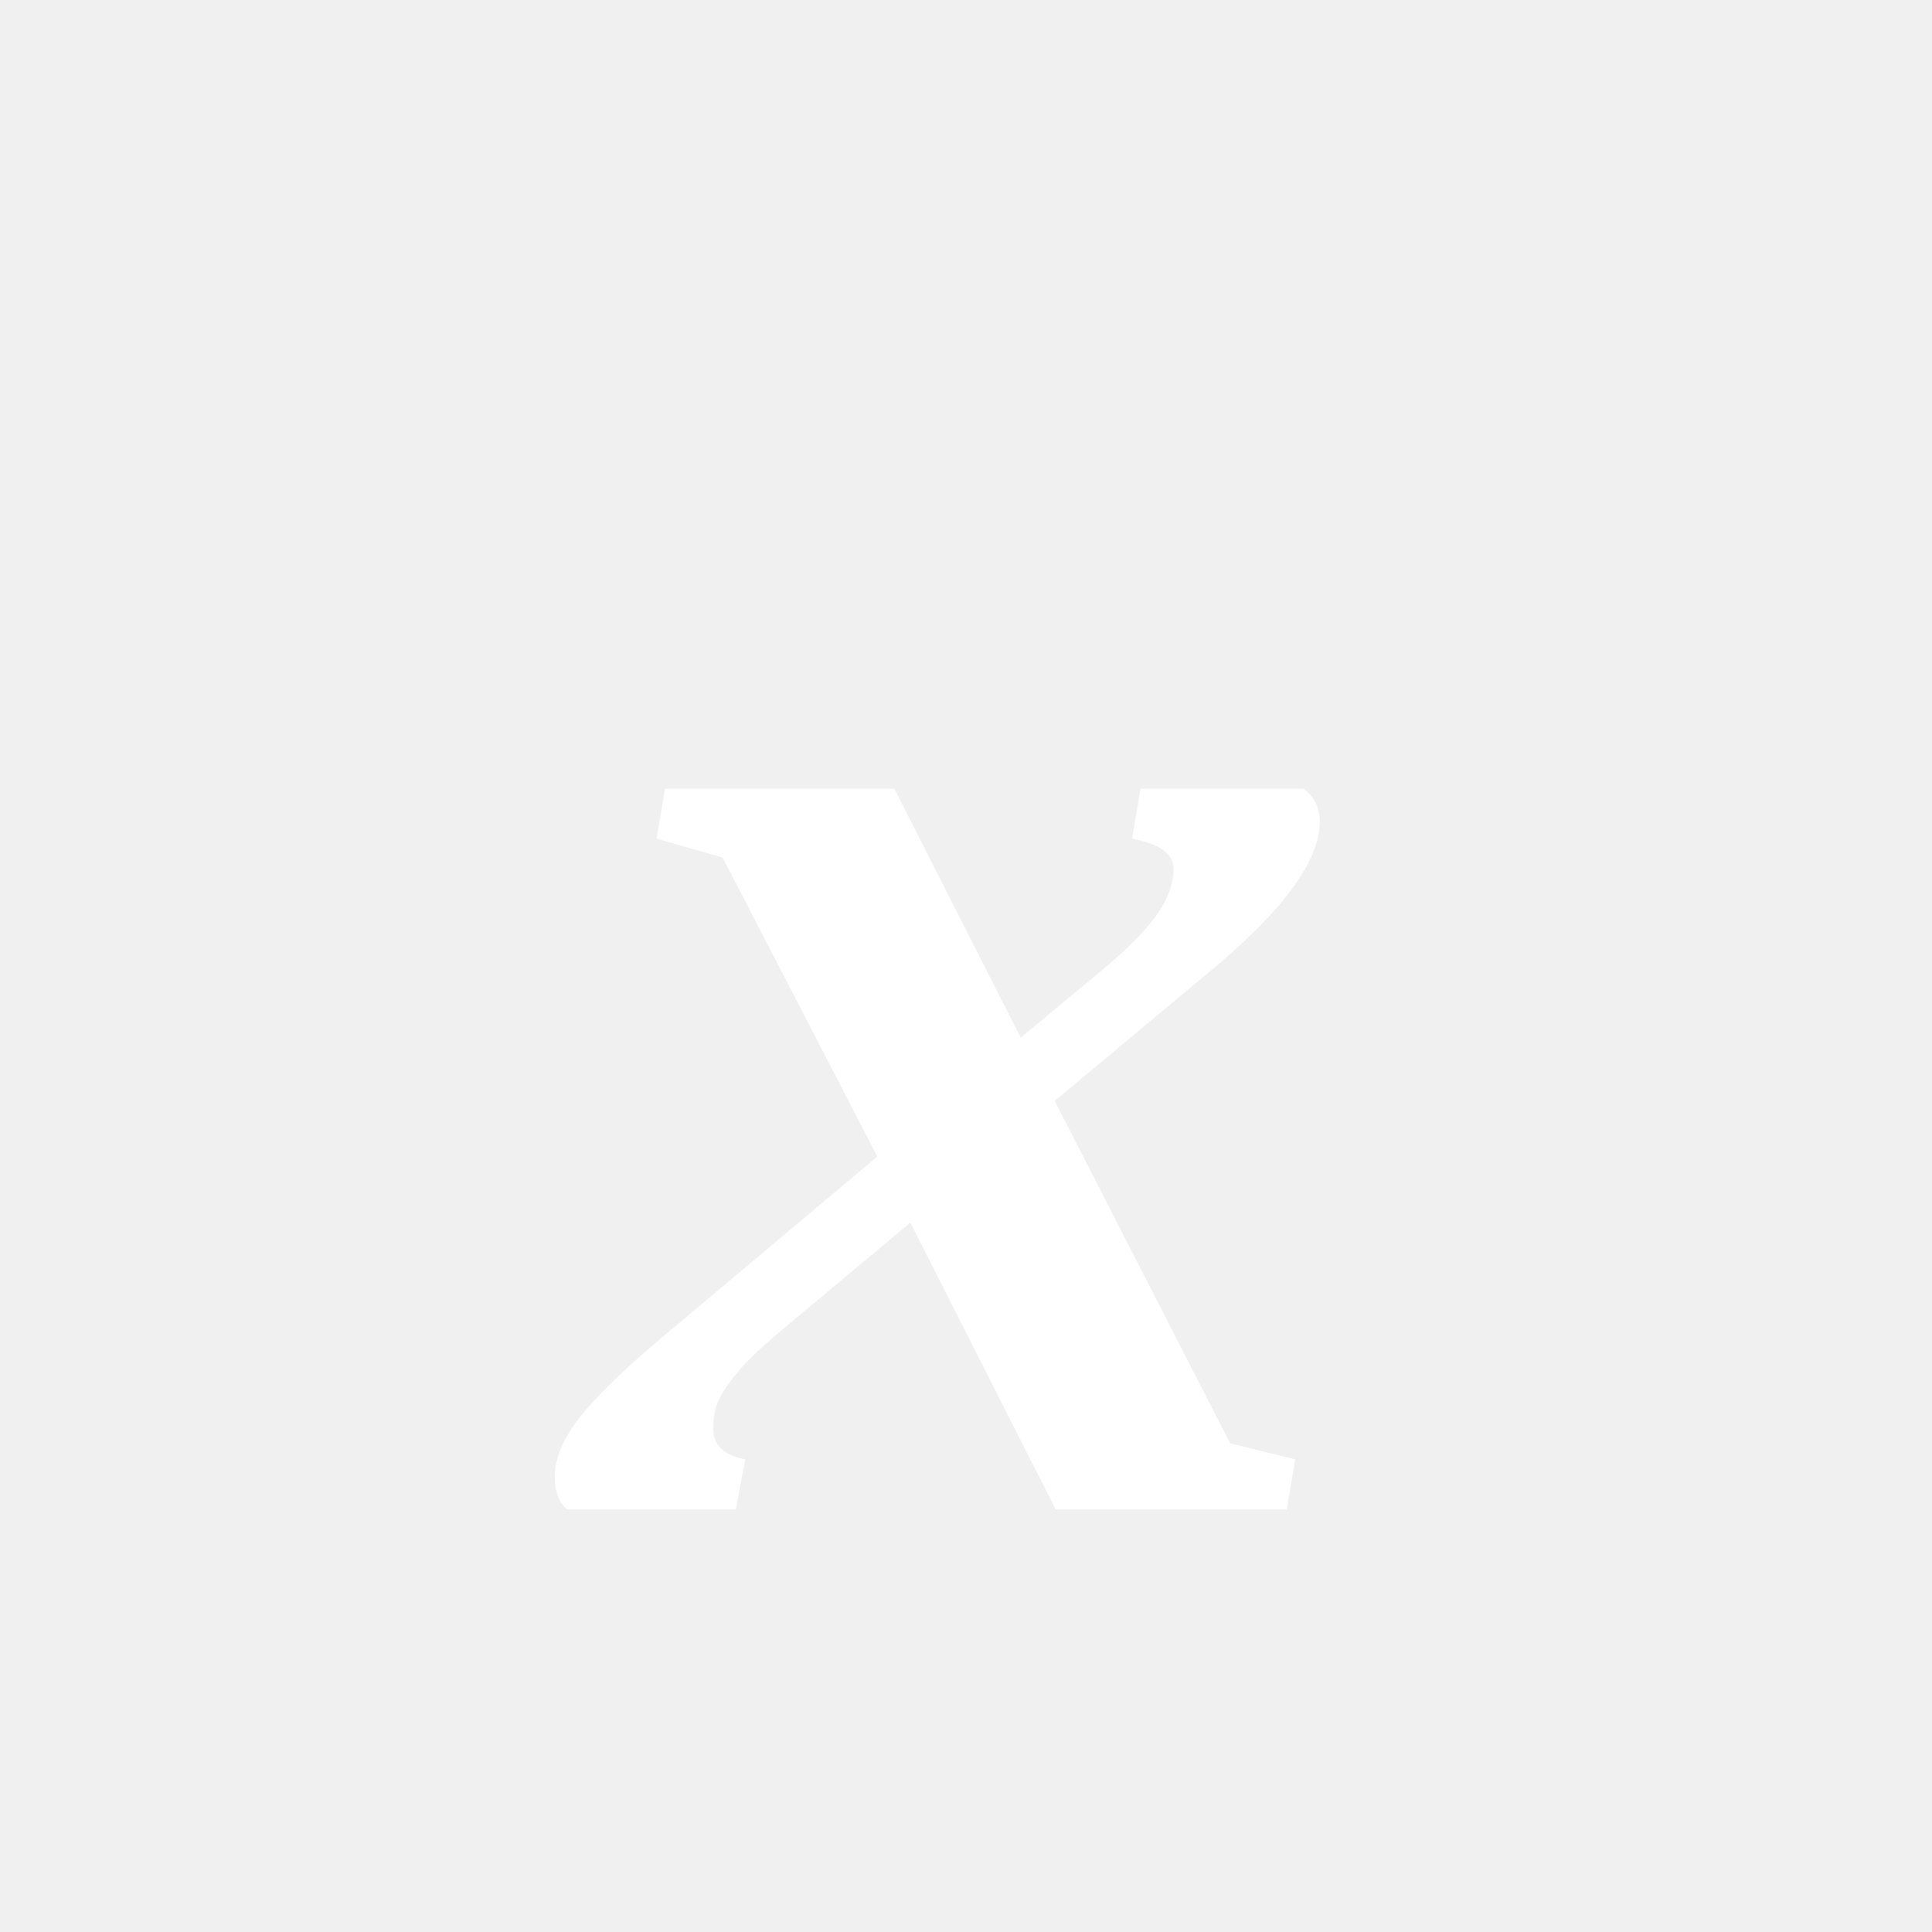
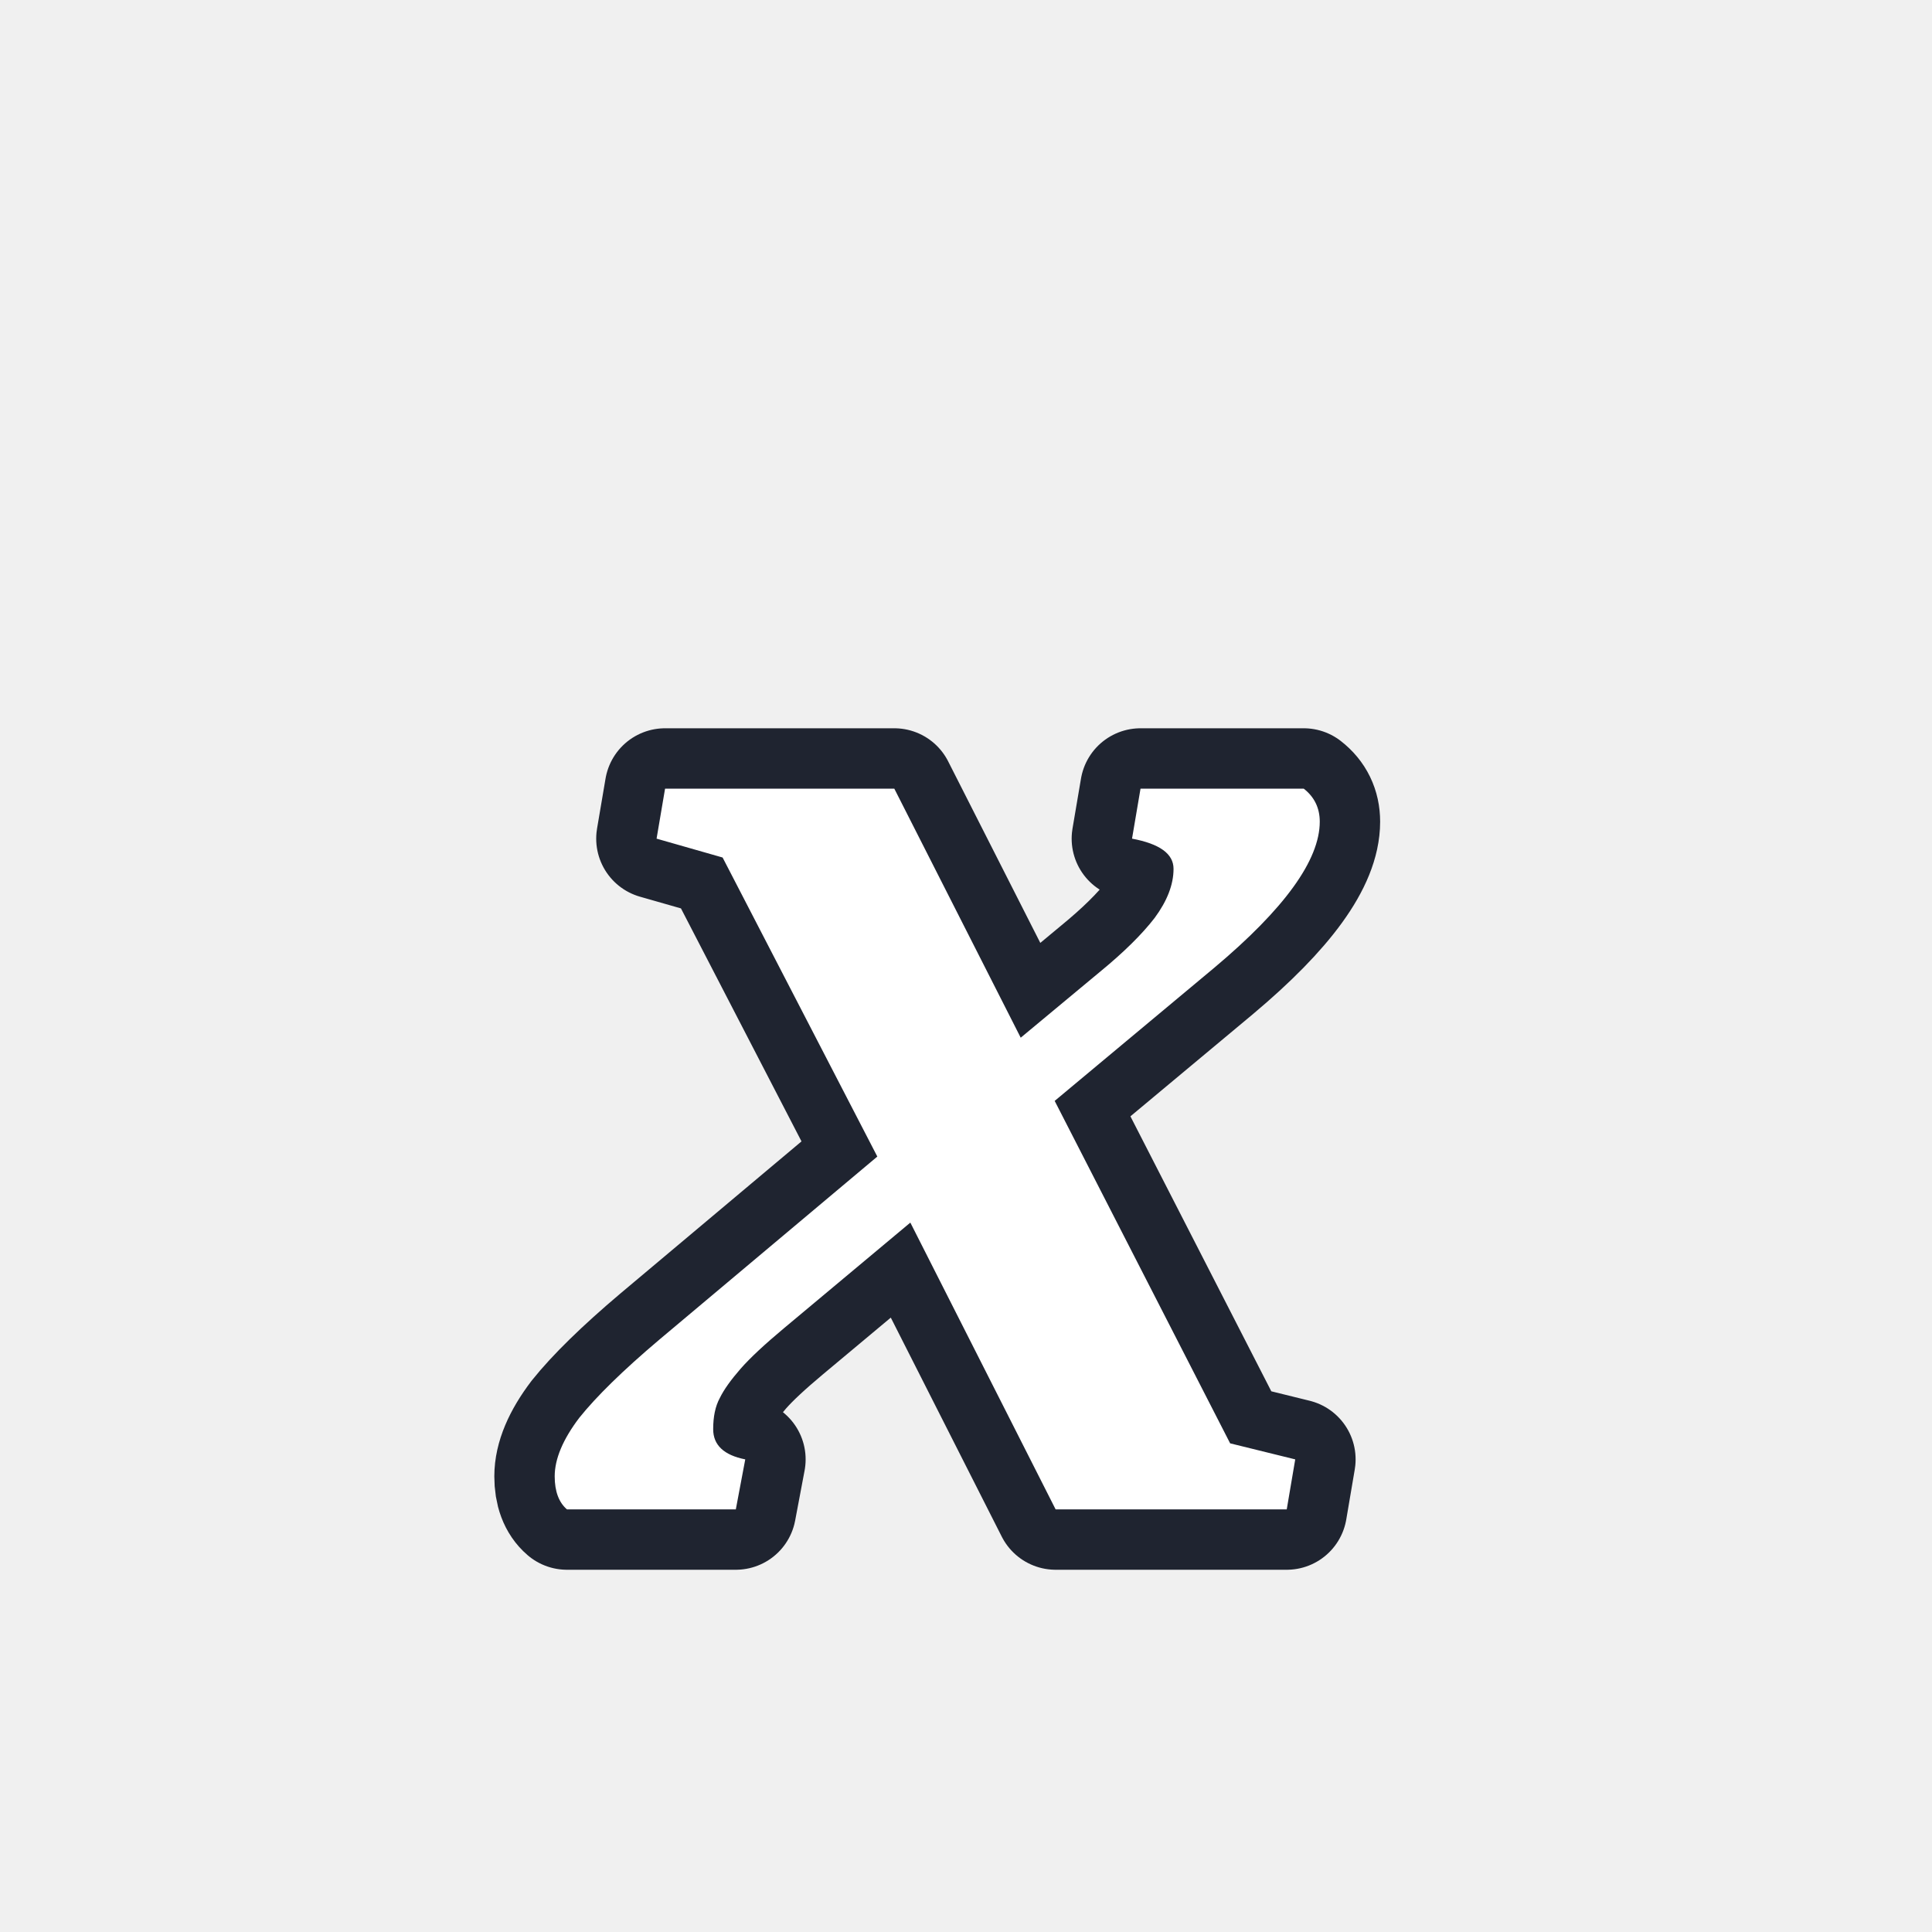
<svg xmlns="http://www.w3.org/2000/svg" viewBox="0 0 32 32">
-   <text x="16" y="25" text-anchor="middle" fill="#ffffff" font-family="Georgia, 'Times New Roman', serif" font-style="italic" font-weight="700" font-size="26">x</text>
+   <text x="16" y="25" text-anchor="middle" fill="#ffffff" stroke="#1f2430" stroke-width="2" paint-order="stroke" stroke-linejoin="round" font-family="Georgia, 'Times New Roman', serif" font-style="italic" font-weight="700" font-size="26">x</text>
</svg>
